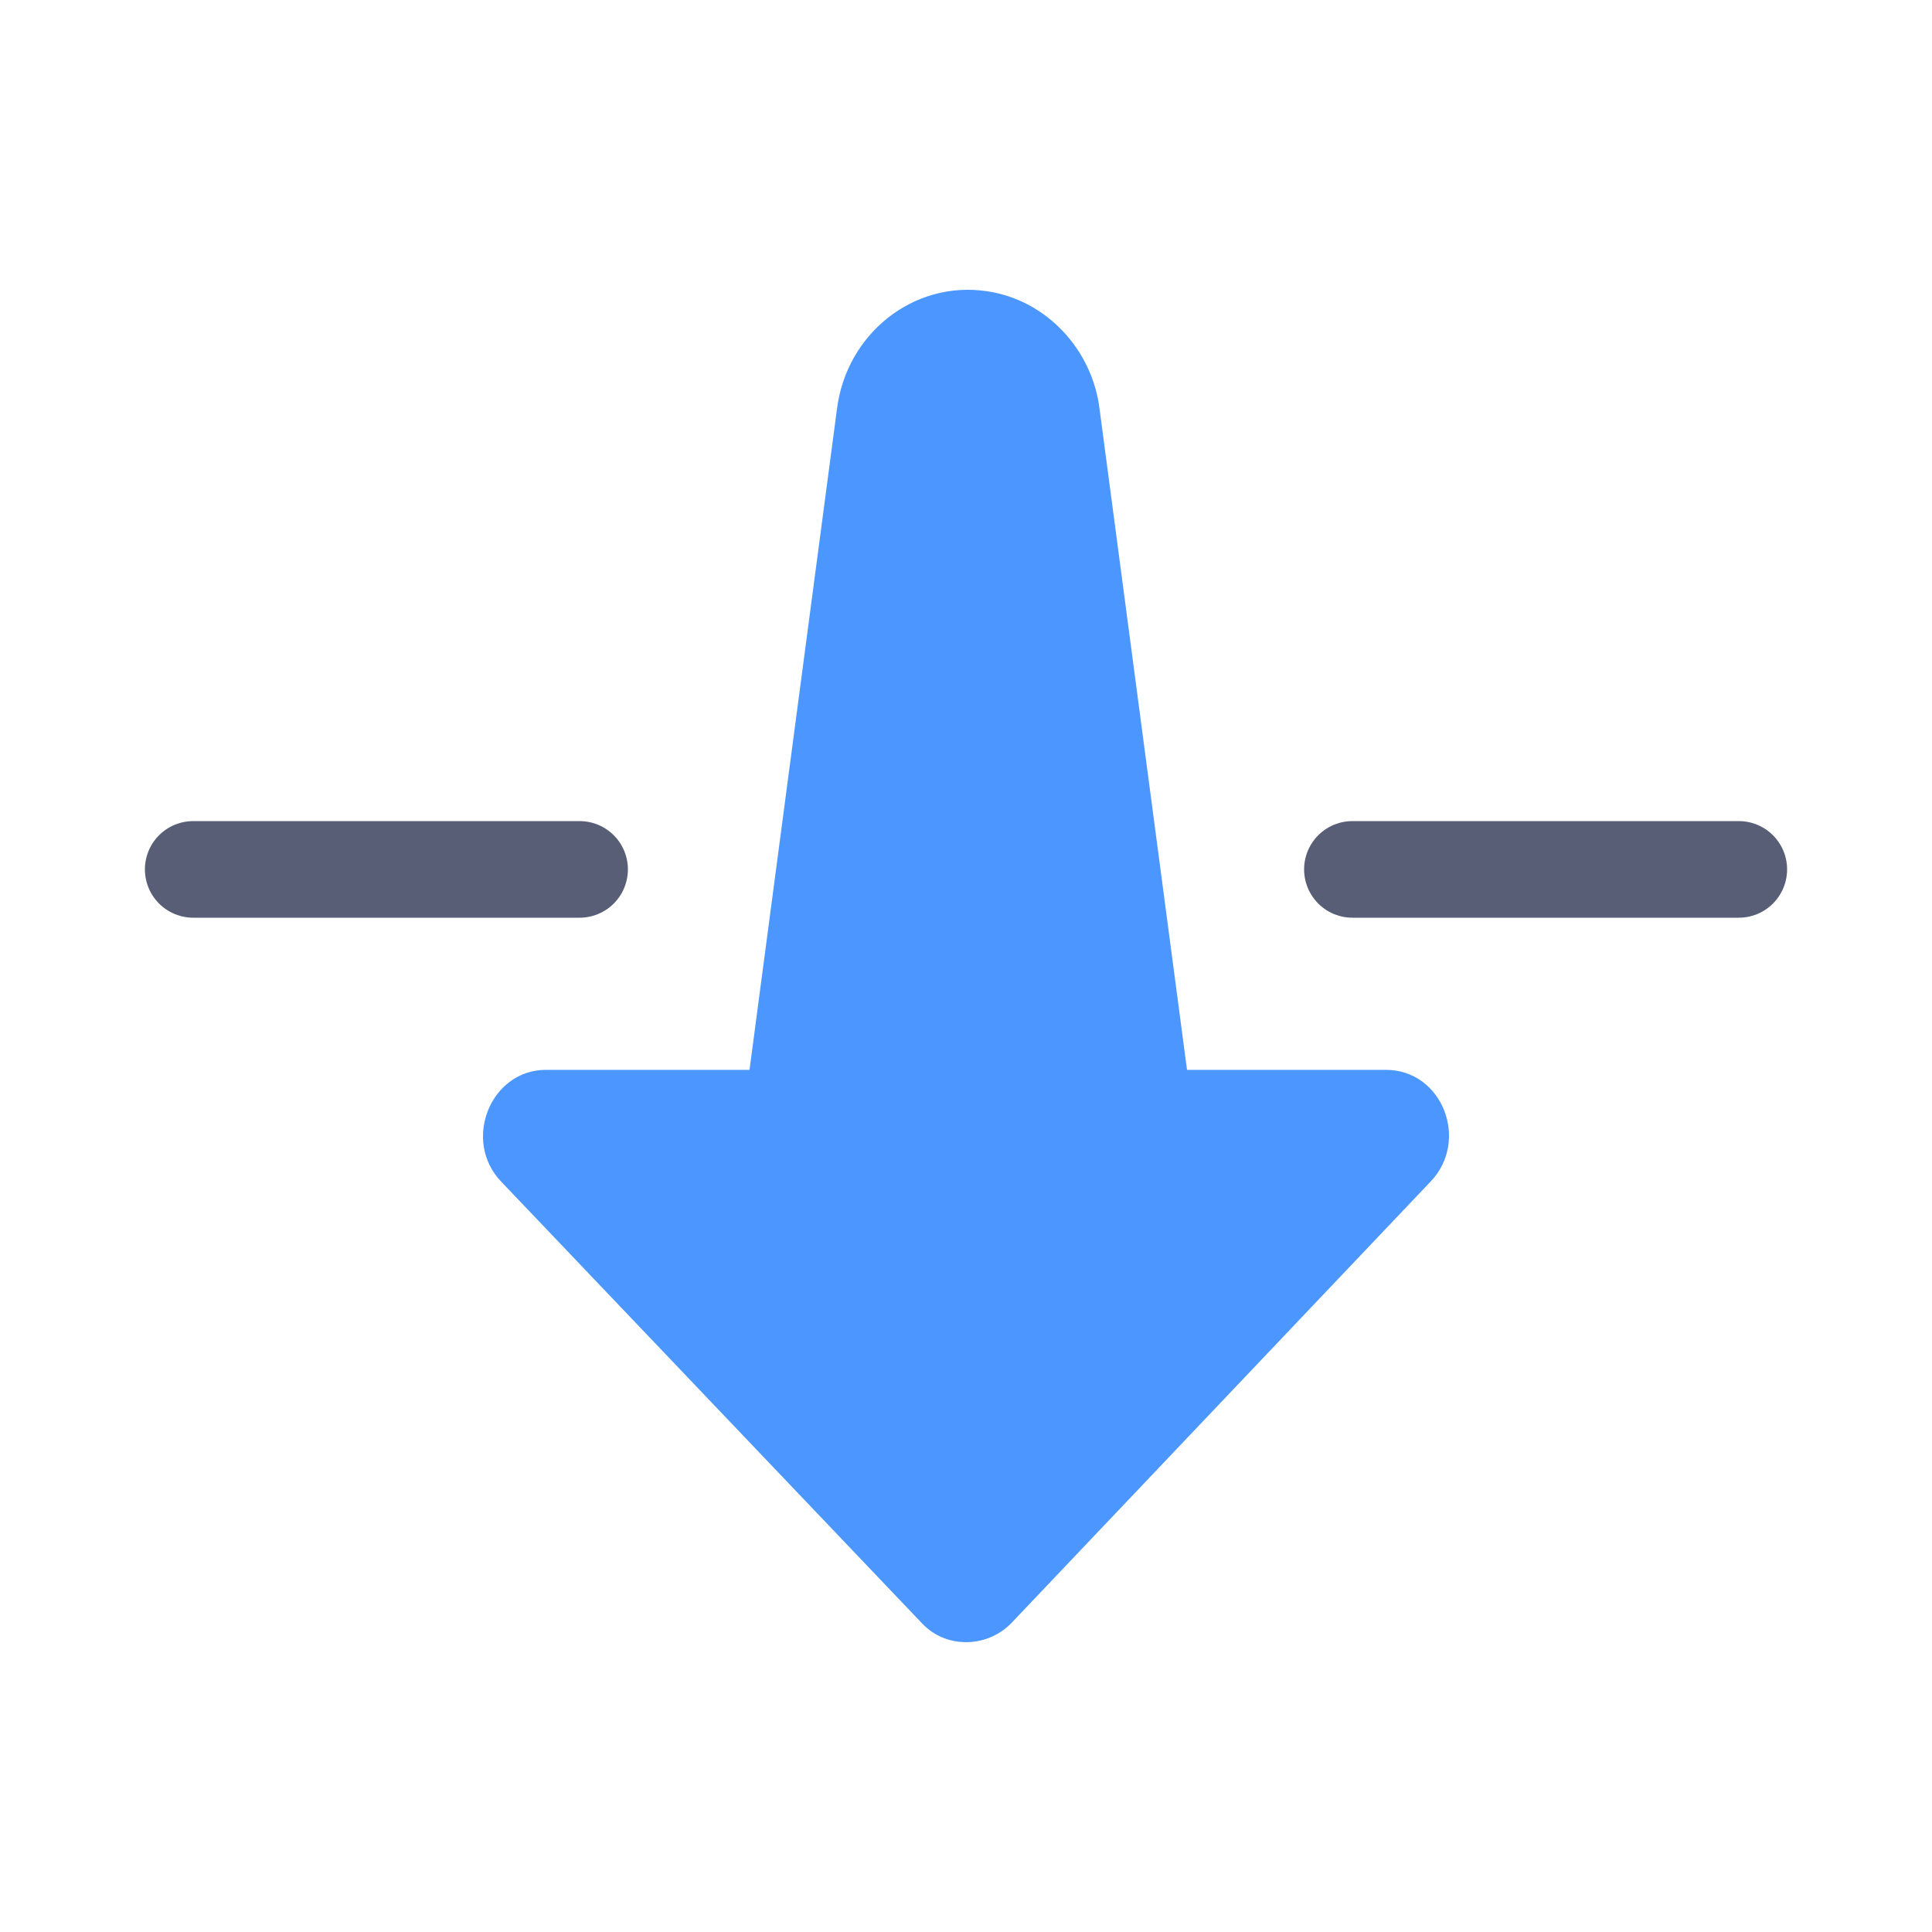
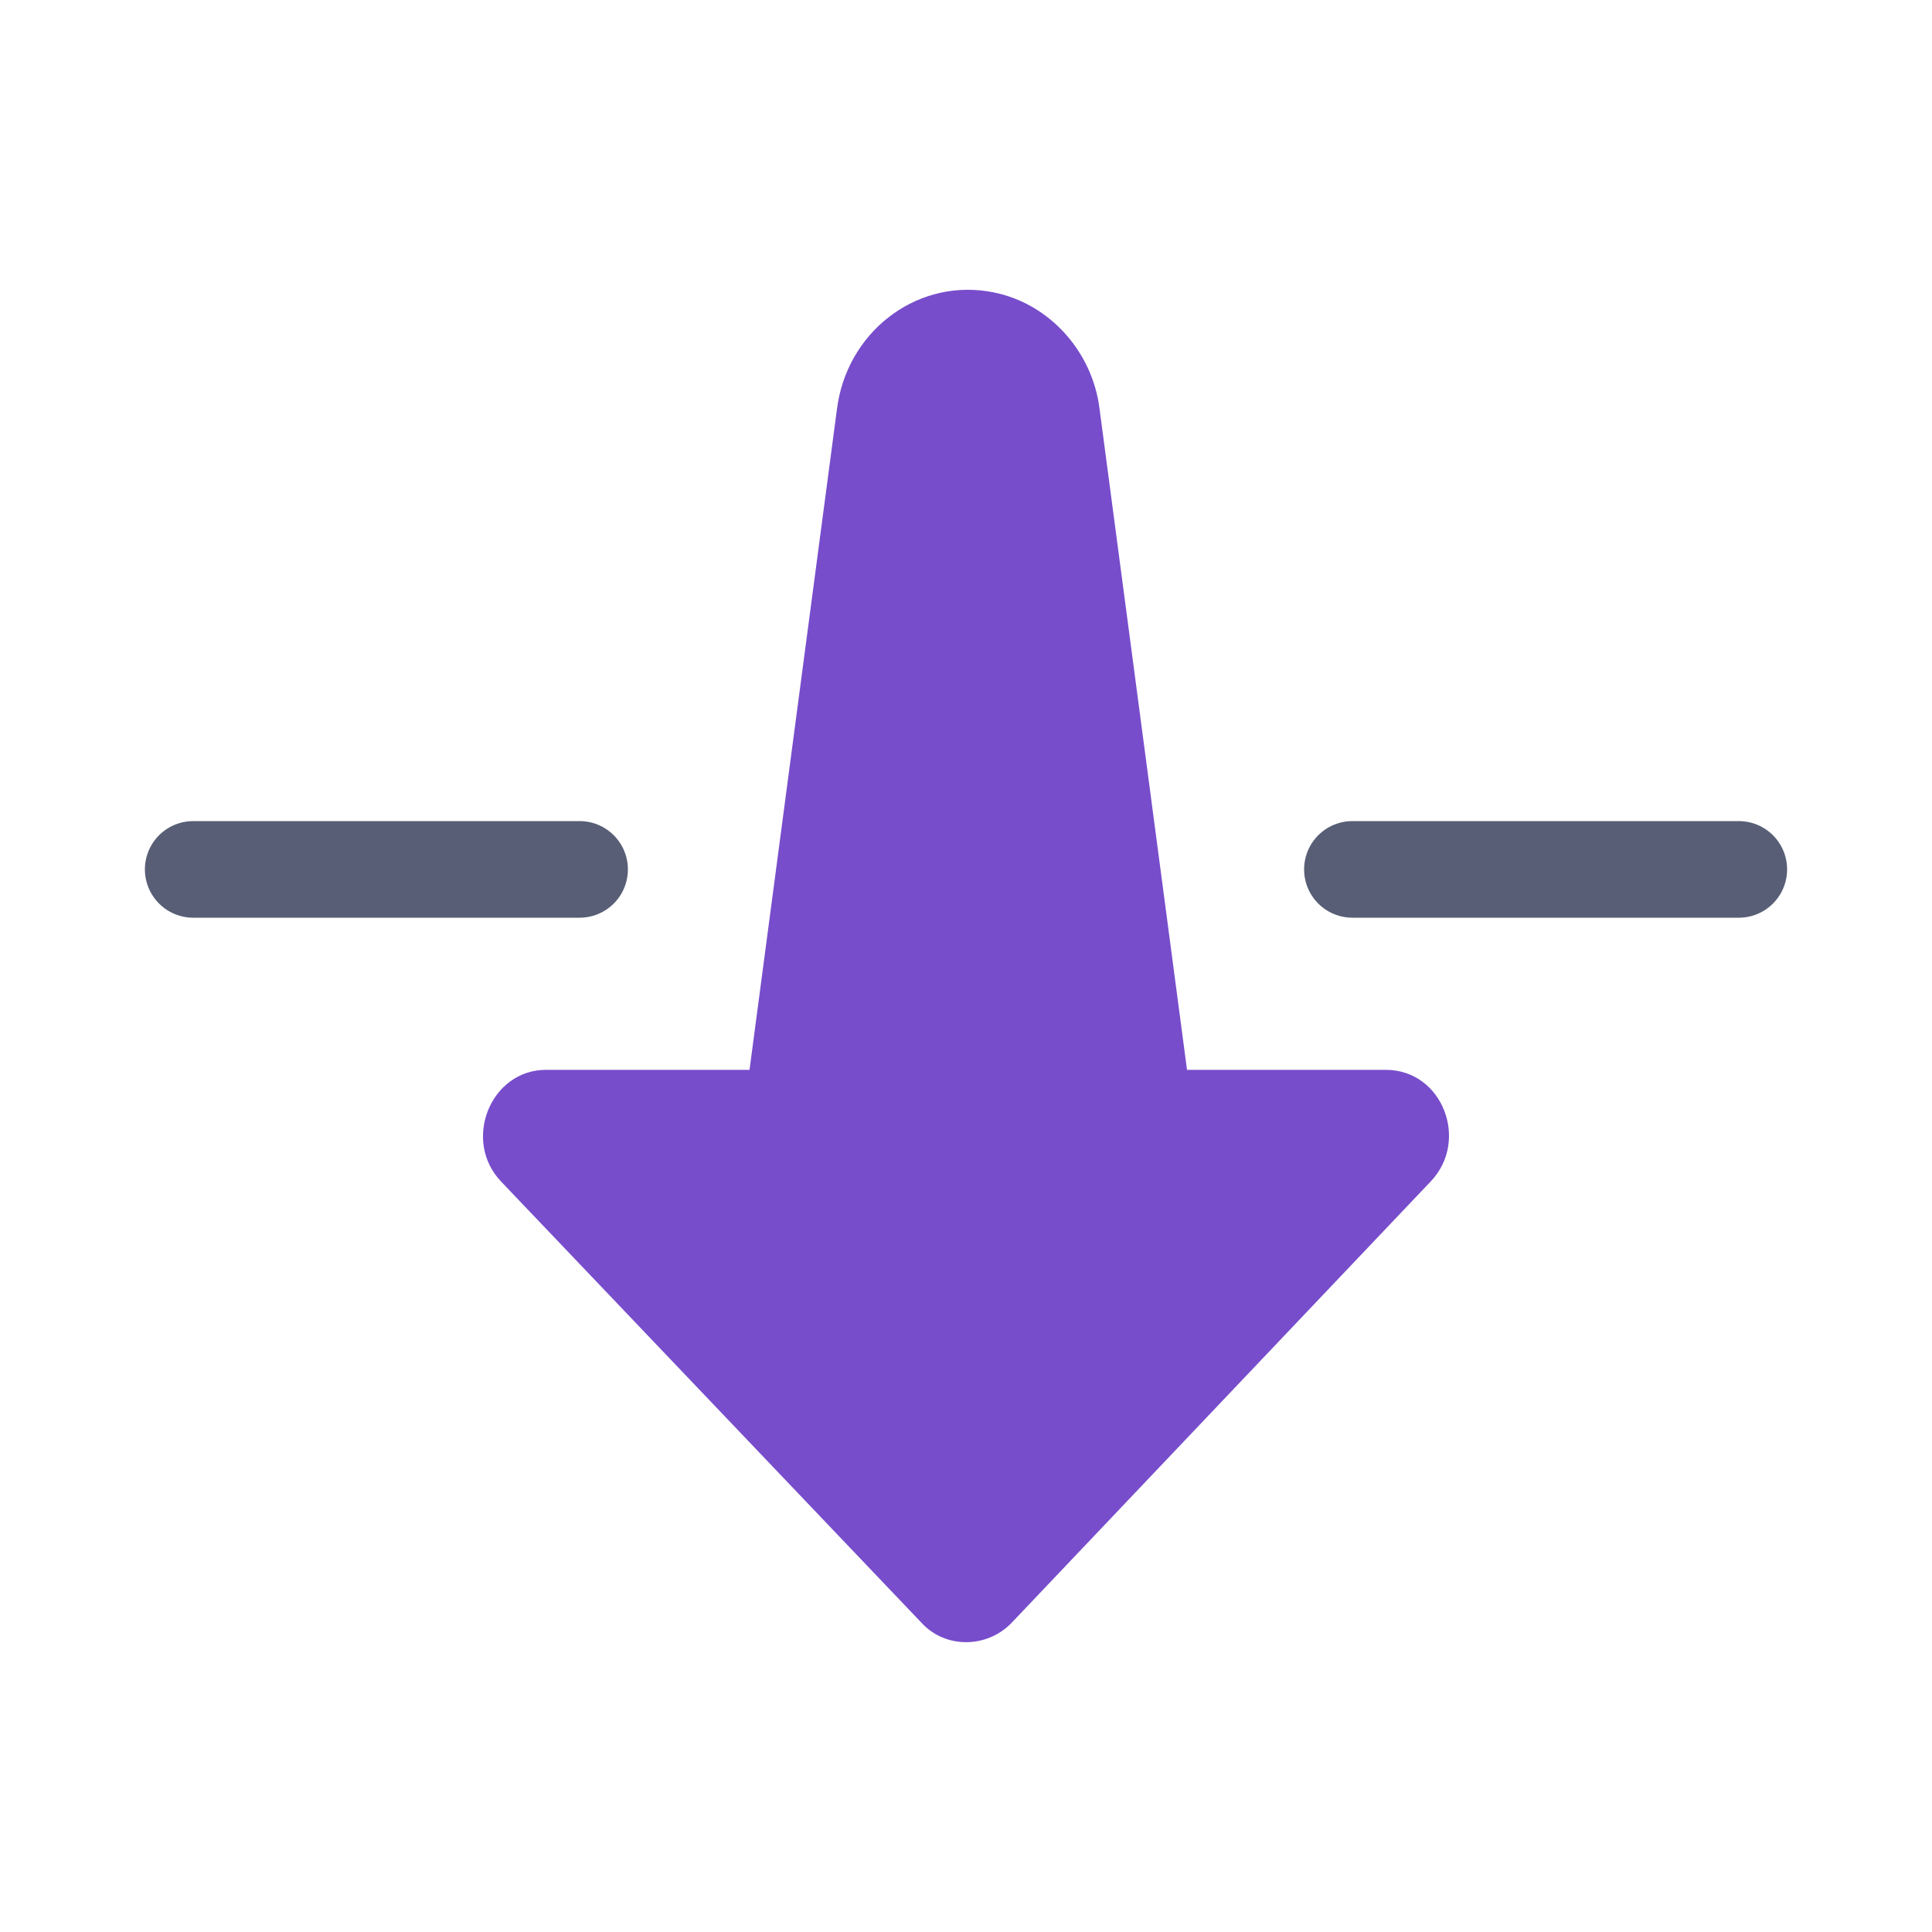
<svg xmlns="http://www.w3.org/2000/svg" width="20px" height="20px" viewBox="0 0 20 20" version="1.1">
  <defs />
  <g id="Page-1" stroke="none" stroke-width="1" fill="none" fill-rule="evenodd">
    <g id="send-backward">
      <g id="send-forward" transform="translate(10, 10) rotate(180) translate(-10, -10) translate(2, 3)">
-         <path d="M12.348,5.925 L10.241,5.925 L9.336,12.764 C9.238,13.548 8.54,14.1 7.781,13.985 C7.169,13.895 6.692,13.381 6.617,12.764 L5.712,5.925 L3.654,5.925 C3.068,5.925 2.785,5.193 3.19,4.769 L7.535,0.193 C7.792,-0.064 8.21,-0.064 8.453,0.193 L12.813,4.769 C13.217,5.193 12.923,5.925 12.348,5.925" id="Fill-1" fill="#4C97FF" />
+         <path d="M12.348,5.925 L10.241,5.925 L9.336,12.764 C9.238,13.548 8.54,14.1 7.781,13.985 C7.169,13.895 6.692,13.381 6.617,12.764 L5.712,5.925 L3.654,5.925 C3.068,5.925 2.785,5.193 3.19,4.769 L7.535,0.193 C7.792,-0.064 8.21,-0.064 8.453,0.193 L12.813,4.769 C13.217,5.193 12.923,5.925 12.348,5.925" id="Fill-1" fill="#774DCB" />
        <path d="M12,8 L16,8" id="Stroke-6" stroke="#575E75" stroke-linecap="round" stroke-linejoin="round" />
        <path d="M0,8 L4,8" id="Stroke-10" stroke="#575E75" stroke-linecap="round" stroke-linejoin="round" />
      </g>
    </g>
  </g>
</svg>
